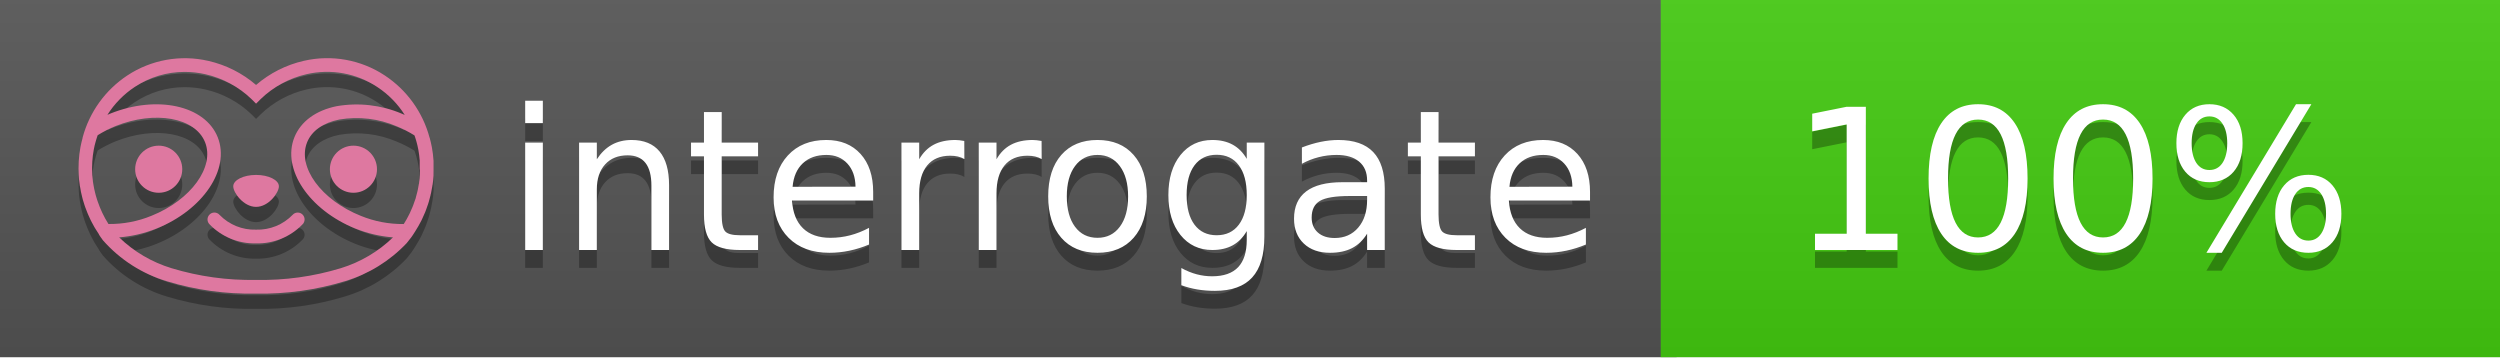
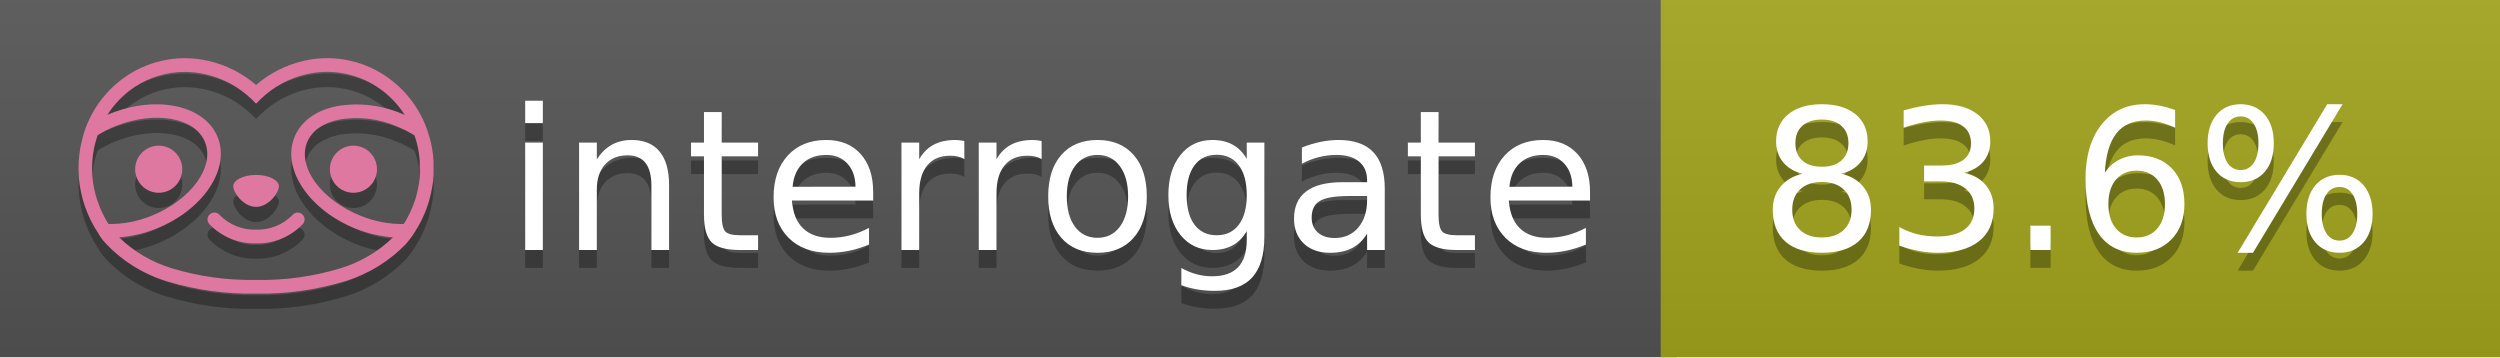
<svg xmlns="http://www.w3.org/2000/svg" width="140" height="20" viewBox="0 0 140 20" version="1.1" xml:space="preserve" style="fill-rule:evenodd;clip-rule:evenodd;stroke-linejoin:round;stroke-miterlimit:2;">
  <g transform="matrix(1,0,0,1,22,0)">
    <g id="backgrounds" transform="matrix(1.32789,0,0,1,-22.3892,0)">
      <rect x="0" y="0" width="71" height="20" style="fill:rgb(85,85,85);" />
    </g>
-     <rect x="71" y="0" width="47" height="20" data-interrogate="color" style="fill:#4c1" />
+     <rect x="71" y="0" width="47" height="20" data-interrogate="color" style="fill:#a4a61d" />
    <g transform="matrix(1.19746,0,0,1,-22.3744,-4.85723e-16)">
      <rect x="0" y="0" width="118" height="20" style="fill:url(#_Linear1);" />
    </g>
  </g>
  <g fill="#fff" text-anchor="middle" font-family="DejaVu Sans,Verdana,Geneva,sans-serif" font-size="110">
    <text x="590" y="150" fill="#010101" fill-opacity=".3" transform="scale(.1)" textLength="610">interrogate</text>
    <text x="590" y="140" transform="scale(.1)" textLength="610">interrogate</text>
-     <text x="1160" y="150" fill="#010101" fill-opacity=".3" transform="scale(.1)" textLength="330" data-interrogate="result">100%</text>
-     <text x="1160" y="140" transform="scale(.1)" textLength="330" data-interrogate="result">100%</text>
+     <text x="1160" y="150" fill="#010101" fill-opacity=".3" transform="scale(.1)" textLength="370" data-interrogate="result">83.6%</text>
+     <text x="1160" y="140" transform="scale(.1)" textLength="370" data-interrogate="result">83.6%</text>
  </g>
  <g id="logo-shadow" transform="matrix(0.854876,0,0,0.854876,-6.73514,1.732)">
    <g transform="matrix(0.299012,0,0,0.299012,9.70229,-6.68582)">
      <path d="M50,64.25C52.76,64.25 55,61.13 55,59.75C55,58.37 52.76,57.25 50,57.25C47.24,57.25 45,58.37 45,59.75C45,61.13 47.24,64.25 50,64.25Z" style="fill:rgb(1,1,1);fill-opacity:0.3;fill-rule:nonzero;" />
    </g>
    <g transform="matrix(0.299012,0,0,0.299012,9.70229,-6.68582)">
      <path d="M88,49.05C86.506,43.475 83.018,38.638 78.2,35.46C72.969,32.002 66.539,30.844 60.43,32.26C56.576,33.145 52.995,34.958 50,37.54C46.998,34.958 43.411,33.149 39.55,32.27C33.441,30.853 27.011,32.011 21.78,35.47C16.97,38.652 13.489,43.489 12,49.06L12,49.13C11.82,49.79 11.66,50.46 11.53,51.13C11.146,53.207 11.021,55.323 11.16,57.43C11.16,58.03 11.26,58.63 11.34,59.23C11.34,59.51 11.43,59.79 11.48,60.07C11.53,60.35 11.58,60.68 11.64,60.98C11.7,61.28 11.8,61.69 11.89,62.05C11.98,62.41 11.99,62.47 12.05,62.68C12.16,63.07 12.28,63.46 12.41,63.84L12.58,64.34C12.72,64.74 12.88,65.14 13.04,65.53L13.23,65.98C13.403,66.373 13.583,66.767 13.77,67.16L13.99,67.59C14.19,67.97 14.39,68.35 14.61,68.73L14.87,69.15C15.1,69.52 15.33,69.89 15.58,70.26L15.58,70.32L15.99,70.93C16.14,71.14 16.29,71.36 16.45,71.57C20.206,75.83 25.086,78.95 30.53,80.57C36.839,82.48 43.41,83.385 50,83.25C56.599,83.374 63.177,82.456 69.49,80.53C74.644,78.978 79.303,76.102 83,72.19C83.34,71.78 83.65,71.35 84,70.92L84.18,70.66L84.33,70.44L84.41,70.32C84.55,70.12 84.67,69.9 84.81,69.7C85.07,69.3 85.32,68.89 85.55,68.48C85.78,68.07 86.02,67.65 86.23,67.22C86.31,67.05 86.39,66.88 86.47,66.7C86.67,66.28 86.85,65.87 87.03,65.44L87.23,64.92C87.397,64.487 87.55,64.05 87.69,63.61L87.85,63.09C87.98,62.64 88.1,62.19 88.21,61.74C88.21,61.57 88.3,61.39 88.33,61.22C88.43,60.75 88.52,60.22 88.6,59.79C88.6,59.64 88.66,59.49 88.68,59.33C88.77,58.71 88.84,58.08 88.88,57.45L88.88,54.17C88.817,53.164 88.693,52.162 88.51,51.17C88.38,50.5 88.23,49.84 88.05,49.17L88,49.05ZM85.89,56.44L85.89,57.23C85.89,57.78 85.79,58.32 85.72,58.86C85.72,59.01 85.72,59.15 85.65,59.3C85.59,59.7 85.51,60.11 85.43,60.51L85.32,60.99C85.23,61.38 85.12,61.77 85.01,62.16C85.01,62.31 84.93,62.46 84.88,62.6C84.74,63.04 84.59,63.47 84.42,63.9L84.27,64.28C84.1,64.71 83.91,65.14 83.71,65.56C83.51,65.98 83.43,66.12 83.28,66.4L83.01,66.91C82.83,67.223 82.643,67.537 82.45,67.85L82.35,68.01C79.121,68.047 75.918,67.434 72.93,66.21C64.27,62.74 59,55.52 61.18,50.11C62.18,47.6 64.7,45.82 68.26,45.11C72.489,44.395 76.835,44.908 80.78,46.59C82.141,47.144 83.453,47.813 84.7,48.59C84.76,48.76 84.82,48.93 84.88,49.1C84.94,49.27 85.05,49.63 85.12,49.9C85.28,50.5 85.44,51.1 85.55,51.73C85.691,52.507 85.792,53.292 85.85,54.08L85.85,55.89C85.85,56.12 85.91,56.25 85.91,56.45L85.89,56.44ZM17.66,68C16.668,66.435 15.869,64.756 15.28,63L15.17,62.68C15.06,62.35 14.96,62.01 14.87,61.68C14.823,61.493 14.777,61.31 14.73,61.13C14.66,60.84 14.59,60.55 14.53,60.27C14.47,59.99 14.43,59.72 14.38,59.44C14.33,59.16 14.3,59 14.27,58.78C14.2,58.27 14.15,57.78 14.11,57.23L14.11,57.03C14.008,55.236 14.122,53.437 14.45,51.67C14.56,51.06 14.71,50.46 14.88,49.87C14.96,49.59 15.04,49.32 15.13,49.05C15.22,48.78 15.24,48.72 15.3,48.55C16.548,47.774 17.859,47.105 19.22,46.55C27.86,43.09 36.65,44.67 38.82,50.08C40.99,55.49 35.73,62.74 27.09,66.2C24.101,67.431 20.893,68.043 17.66,68ZM68.57,77.68C62.554,79.508 56.287,80.376 50,80.25C43.737,80.37 37.495,79.506 31.5,77.69C27.185,76.38 23.243,74.062 20,70.93C22.815,70.706 25.58,70.055 28.2,69C38.37,64.92 44.39,56 41.6,49C38.81,42 28.27,39.72 18.1,43.8L17.43,44.09C18.973,41.648 21.019,39.561 23.43,37.97C26.671,35.824 30.473,34.68 34.36,34.68C35.884,34.681 37.404,34.852 38.89,35.19C42.694,36.049 46.191,37.935 49,40.64L50,41.64L51,40.64C53.797,37.937 57.279,36.049 61.07,35.18C66.402,33.947 72.014,34.968 76.57,38C78.98,39.588 81.026,41.671 82.57,44.11L81.9,43.82C77.409,41.921 72.464,41.355 67.66,42.19C63.08,43.12 59.79,45.54 58.39,49.02C55.6,55.97 61.62,64.94 71.79,69.02C74.414,70.07 77.182,70.714 80,70.93C76.776,74.05 72.859,76.363 68.57,77.68Z" style="fill:rgb(1,1,1);fill-opacity:0.3;fill-rule:nonzero;" />
    </g>
    <g transform="matrix(0.299012,0,0,0.299012,9.70229,-6.68582)">
      <circle cx="71.33" cy="56" r="5.16" style="fill:rgb(1,1,1);fill-opacity:0.3;" />
    </g>
    <g transform="matrix(0.299012,0,0,0.299012,9.70229,-6.68582)">
      <circle cx="28.67" cy="56" r="5.16" style="fill:rgb(1,1,1);fill-opacity:0.3;" />
    </g>
    <g transform="matrix(0.299012,0,0,0.299012,9.70229,-6.68582)">
      <path d="M58,66C55.912,68.161 53.003,69.339 50,69.24C46.997,69.339 44.088,68.161 42,66C41.714,65.677 41.302,65.491 40.87,65.491C40.042,65.491 39.361,66.172 39.361,67C39.361,67.368 39.496,67.724 39.74,68C42.403,70.804 46.134,72.35 50,72.25C53.862,72.347 57.59,70.802 60.25,68C60.495,67.725 60.63,67.369 60.63,67C60.63,66.174 59.951,65.495 59.125,65.495C58.695,65.495 58.285,65.679 58,66Z" style="fill:rgb(1,1,1);fill-opacity:0.3;fill-rule:nonzero;" />
    </g>
  </g>
  <g id="logo-pink" transform="matrix(0.854876,0,0,0.854876,-6.73514,0.877124)">
    <g transform="matrix(0.299012,0,0,0.299012,9.70229,-6.68582)">
      <path d="M50,64.25C52.76,64.25 55,61.13 55,59.75C55,58.37 52.76,57.25 50,57.25C47.24,57.25 45,58.37 45,59.75C45,61.13 47.24,64.25 50,64.25Z" style="fill:rgb(222,120,160);fill-rule:nonzero;" />
    </g>
    <g transform="matrix(0.299012,0,0,0.299012,9.70229,-6.68582)">
      <path d="M88,49.05C86.506,43.475 83.018,38.638 78.2,35.46C72.969,32.002 66.539,30.844 60.43,32.26C56.576,33.145 52.995,34.958 50,37.54C46.998,34.958 43.411,33.149 39.55,32.27C33.441,30.853 27.011,32.011 21.78,35.47C16.97,38.652 13.489,43.489 12,49.06L12,49.13C11.82,49.79 11.66,50.46 11.53,51.13C11.146,53.207 11.021,55.323 11.16,57.43C11.16,58.03 11.26,58.63 11.34,59.23C11.34,59.51 11.43,59.79 11.48,60.07C11.53,60.35 11.58,60.68 11.64,60.98C11.7,61.28 11.8,61.69 11.89,62.05C11.98,62.41 11.99,62.47 12.05,62.68C12.16,63.07 12.28,63.46 12.41,63.84L12.58,64.34C12.72,64.74 12.88,65.14 13.04,65.53L13.23,65.98C13.403,66.373 13.583,66.767 13.77,67.16L13.99,67.59C14.19,67.97 14.39,68.35 14.61,68.73L14.87,69.15C15.1,69.52 15.33,69.89 15.58,70.26L15.58,70.32L15.99,70.93C16.14,71.14 16.29,71.36 16.45,71.57C20.206,75.83 25.086,78.95 30.53,80.57C36.839,82.48 43.41,83.385 50,83.25C56.599,83.374 63.177,82.456 69.49,80.53C74.644,78.978 79.303,76.102 83,72.19C83.34,71.78 83.65,71.35 84,70.92L84.18,70.66L84.33,70.44L84.41,70.32C84.55,70.12 84.67,69.9 84.81,69.7C85.07,69.3 85.32,68.89 85.55,68.48C85.78,68.07 86.02,67.65 86.23,67.22C86.31,67.05 86.39,66.88 86.47,66.7C86.67,66.28 86.85,65.87 87.03,65.44L87.23,64.92C87.397,64.487 87.55,64.05 87.69,63.61L87.85,63.09C87.98,62.64 88.1,62.19 88.21,61.74C88.21,61.57 88.3,61.39 88.33,61.22C88.43,60.75 88.52,60.22 88.6,59.79C88.6,59.64 88.66,59.49 88.68,59.33C88.77,58.71 88.84,58.08 88.88,57.45L88.88,54.17C88.817,53.164 88.693,52.162 88.51,51.17C88.38,50.5 88.23,49.84 88.05,49.17L88,49.05ZM85.89,56.44L85.89,57.23C85.89,57.78 85.79,58.32 85.72,58.86C85.72,59.01 85.72,59.15 85.65,59.3C85.59,59.7 85.51,60.11 85.43,60.51L85.32,60.99C85.23,61.38 85.12,61.77 85.01,62.16C85.01,62.31 84.93,62.46 84.88,62.6C84.74,63.04 84.59,63.47 84.42,63.9L84.27,64.28C84.1,64.71 83.91,65.14 83.71,65.56C83.51,65.98 83.43,66.12 83.28,66.4L83.01,66.91C82.83,67.223 82.643,67.537 82.45,67.85L82.35,68.01C79.121,68.047 75.918,67.434 72.93,66.21C64.27,62.74 59,55.52 61.18,50.11C62.18,47.6 64.7,45.82 68.26,45.11C72.489,44.395 76.835,44.908 80.78,46.59C82.141,47.144 83.453,47.813 84.7,48.59C84.76,48.76 84.82,48.93 84.88,49.1C84.94,49.27 85.05,49.63 85.12,49.9C85.28,50.5 85.44,51.1 85.55,51.73C85.691,52.507 85.792,53.292 85.85,54.08L85.85,55.89C85.85,56.12 85.91,56.25 85.91,56.45L85.89,56.44ZM17.66,68C16.668,66.435 15.869,64.756 15.28,63L15.17,62.68C15.06,62.35 14.96,62.01 14.87,61.68C14.823,61.493 14.777,61.31 14.73,61.13C14.66,60.84 14.59,60.55 14.53,60.27C14.47,59.99 14.43,59.72 14.38,59.44C14.33,59.16 14.3,59 14.27,58.78C14.2,58.27 14.15,57.78 14.11,57.23L14.11,57.03C14.008,55.236 14.122,53.437 14.45,51.67C14.56,51.06 14.71,50.46 14.88,49.87C14.96,49.59 15.04,49.32 15.13,49.05C15.22,48.78 15.24,48.72 15.3,48.55C16.548,47.774 17.859,47.105 19.22,46.55C27.86,43.09 36.65,44.67 38.82,50.08C40.99,55.49 35.73,62.74 27.09,66.2C24.101,67.431 20.893,68.043 17.66,68ZM68.57,77.68C62.554,79.508 56.287,80.376 50,80.25C43.737,80.37 37.495,79.506 31.5,77.69C27.185,76.38 23.243,74.062 20,70.93C22.815,70.706 25.58,70.055 28.2,69C38.37,64.92 44.39,56 41.6,49C38.81,42 28.27,39.72 18.1,43.8L17.43,44.09C18.973,41.648 21.019,39.561 23.43,37.97C26.671,35.824 30.473,34.68 34.36,34.68C35.884,34.681 37.404,34.852 38.89,35.19C42.694,36.049 46.191,37.935 49,40.64L50,41.64L51,40.64C53.797,37.937 57.279,36.049 61.07,35.18C66.402,33.947 72.014,34.968 76.57,38C78.98,39.588 81.026,41.671 82.57,44.11L81.9,43.82C77.409,41.921 72.464,41.355 67.66,42.19C63.08,43.12 59.79,45.54 58.39,49.02C55.6,55.97 61.62,64.94 71.79,69.02C74.414,70.07 77.182,70.714 80,70.93C76.776,74.05 72.859,76.363 68.57,77.68Z" style="fill:rgb(222,120,160);fill-rule:nonzero;" />
    </g>
    <g transform="matrix(0.299012,0,0,0.299012,9.70229,-6.68582)">
      <circle cx="71.33" cy="56" r="5.16" style="fill:rgb(222,120,160);" />
    </g>
    <g transform="matrix(0.299012,0,0,0.299012,9.70229,-6.68582)">
      <circle cx="28.67" cy="56" r="5.16" style="fill:rgb(222,120,160);" />
    </g>
    <g transform="matrix(0.299012,0,0,0.299012,9.70229,-6.68582)">
      <path d="M58,66C55.912,68.161 53.003,69.339 50,69.24C46.997,69.339 44.088,68.161 42,66C41.714,65.677 41.302,65.491 40.87,65.491C40.042,65.491 39.361,66.172 39.361,67C39.361,67.368 39.496,67.724 39.74,68C42.403,70.804 46.134,72.35 50,72.25C53.862,72.347 57.59,70.802 60.25,68C60.495,67.725 60.63,67.369 60.63,67C60.63,66.174 59.951,65.495 59.125,65.495C58.695,65.495 58.285,65.679 58,66Z" style="fill:rgb(222,120,160);fill-rule:nonzero;" />
    </g>
  </g>
  <defs>
    <linearGradient id="_Linear1" x1="0" y1="0" x2="1" y2="0" gradientUnits="userSpaceOnUse" gradientTransform="matrix(1.22465e-15,20,-20,1.22465e-15,0,0)">
      <stop offset="0" style="stop-color:rgb(187,187,187);stop-opacity:0.1" />
      <stop offset="1" style="stop-color:black;stop-opacity:0.1" />
    </linearGradient>
  </defs>
</svg>
